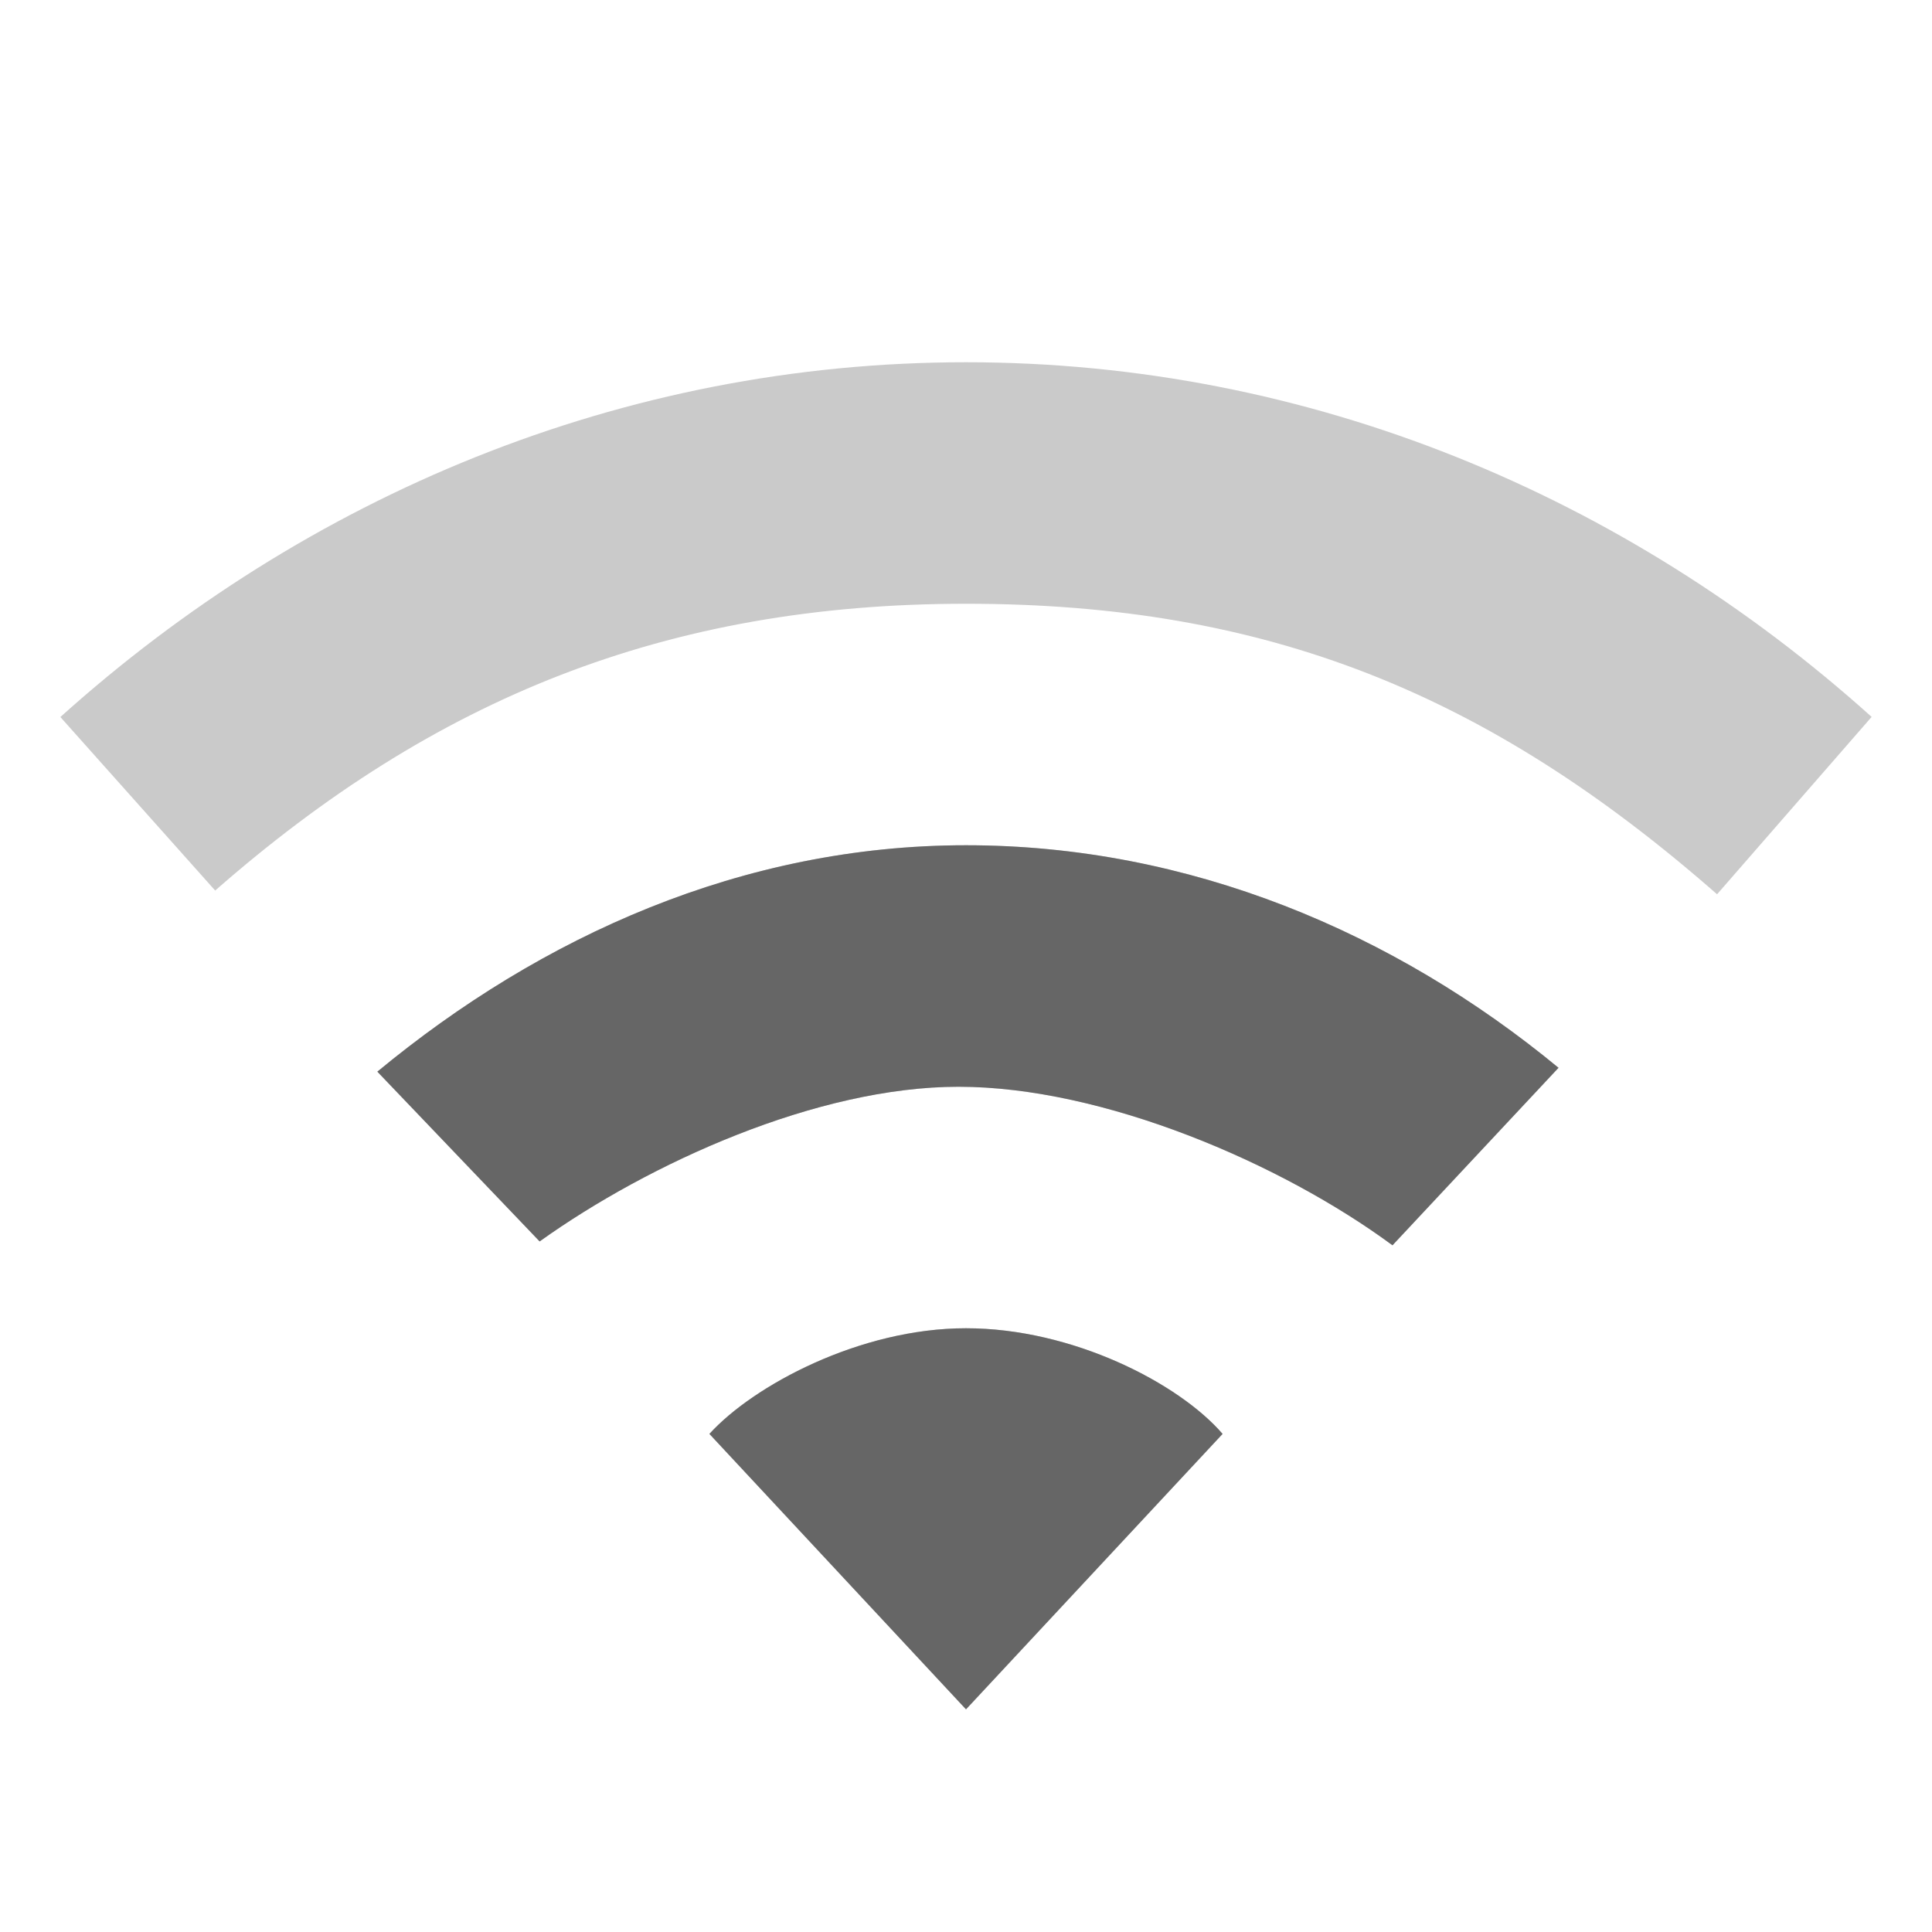
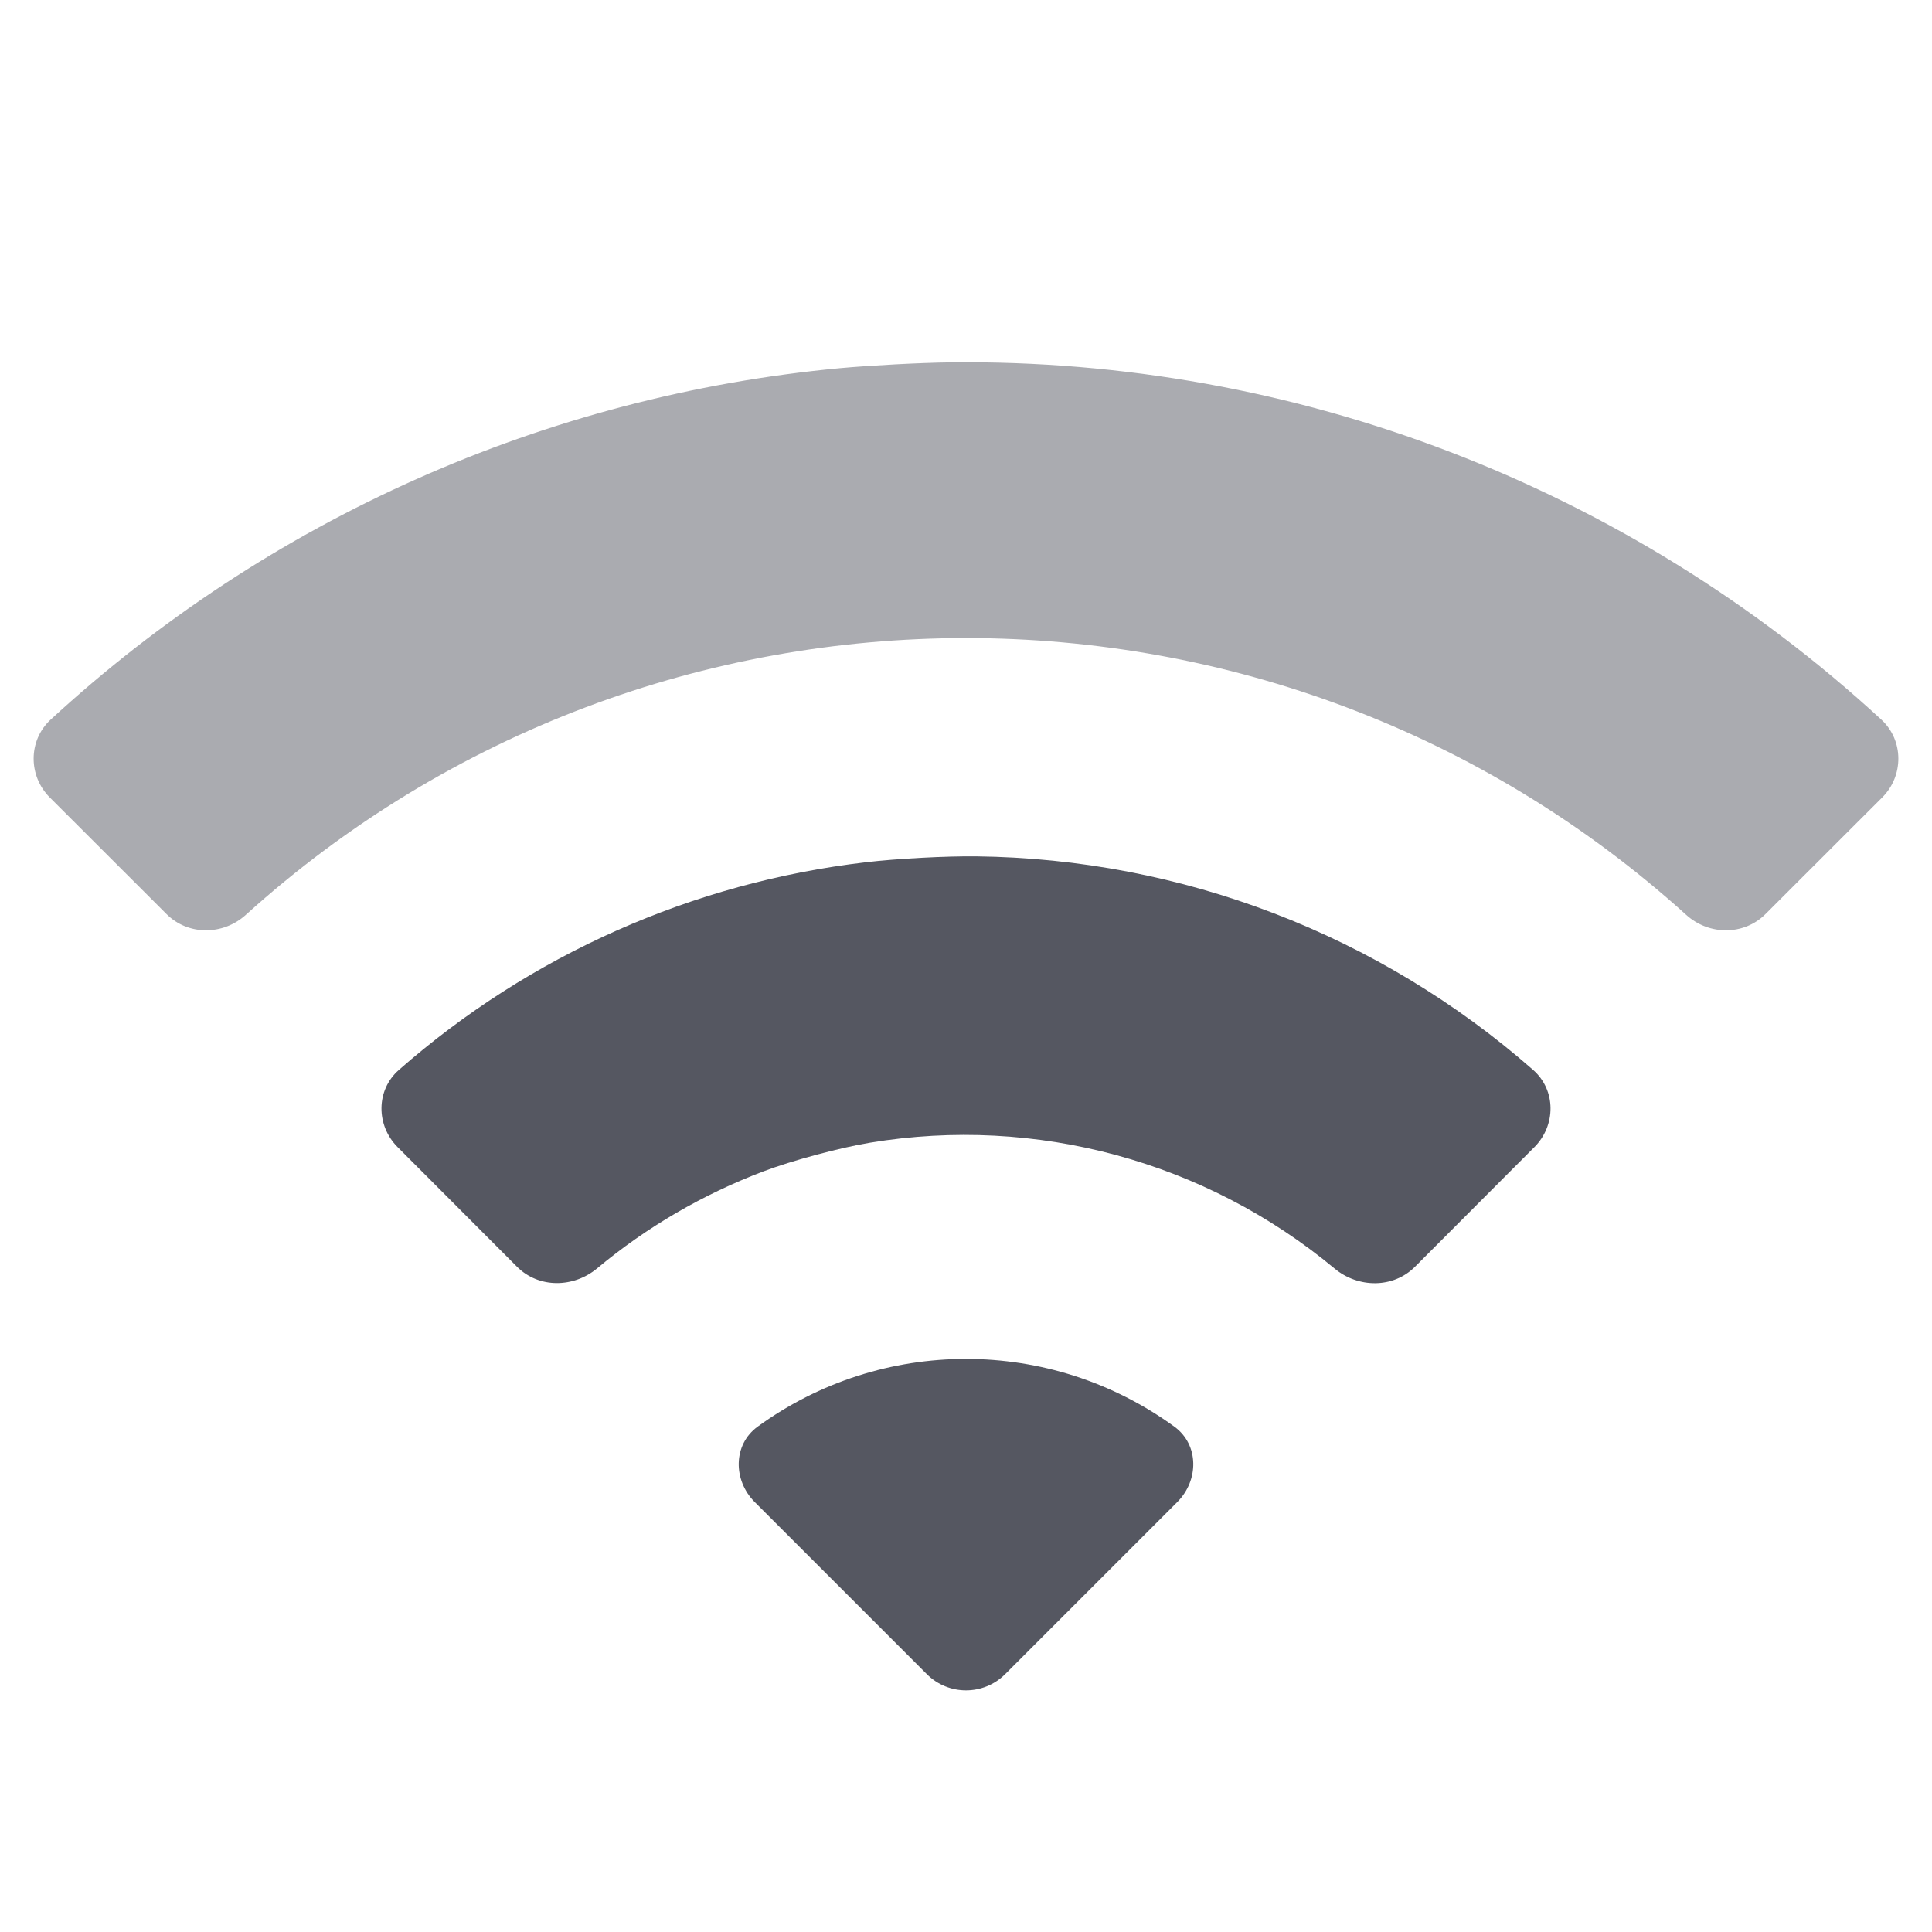
- <svg xmlns="http://www.w3.org/2000/svg" height="16" width="16">
-   <g transform="translate(-293 351)">
-     <path color="#000" d="M301-348c-2.853 0-5.468 1.111-7.5 2.938l1.282 1.437c1.811-1.588 3.732-2.375 6.218-2.375 2.487 0 4.32.74 6.22 2.406l1.28-1.469c-2.031-1.826-4.646-2.937-7.5-2.937zm0 4c-1.847 0-3.514.75-4.875 1.875l1.344 1.406c.907-.649 2.299-1.281 3.469-1.281 1.198 0 2.674.634 3.594 1.313l1.375-1.47C304.546-343.28 302.848-344 301-344zm0 4c-.883 0-1.764.477-2.125.875l2.125 2.281 2.125-2.281c-.36-.418-1.24-.875-2.125-.875z" fill="#666" opacity=".35" overflow="visible" style="marker:none" />
-     <path color="#000" d="M301-344c-1.847 0-3.514.75-4.875 1.875l1.344 1.406c.907-.649 2.299-1.281 3.469-1.281 1.198 0 2.674.634 3.594 1.313l1.375-1.47C304.546-343.28 302.848-344 301-344zm0 4c-.883 0-1.764.477-2.125.875l2.125 2.281 2.125-2.281c-.36-.418-1.24-.875-2.125-.875z" fill="#666" overflow="visible" style="marker:none" />
-   </g>
+ <svg xmlns="http://www.w3.org/2000/svg" height="16" width="16" version="1.1" id="svg6">
+   <defs id="defs10" />
+   <path id="path479" style="fill:#555761;stroke-width:0.257;-inkscape-stroke:none;stop-color:#000000" d="M 8.086 7.092 C 7.832 7.089 7.422 7.111 7.17 7.141 C 5.736 7.309 4.387 7.909 3.303 8.861 C 3.112 9.029 3.114 9.321 3.293 9.5 L 4.283 10.492 C 4.463 10.671 4.751 10.666 4.945 10.504 C 5.356 10.161 5.822 9.891 6.322 9.701 C 6.559 9.611 6.957 9.504 7.207 9.463 C 8.579 9.236 9.984 9.617 11.053 10.506 C 11.248 10.668 11.537 10.671 11.717 10.492 L 12.707 9.5 C 12.886 9.321 12.888 9.029 12.697 8.861 C 11.421 7.74 9.785 7.112 8.086 7.092 z M 8 11.254 C 7.393 11.254 6.787 11.442 6.273 11.816 C 6.069 11.966 6.071 12.26 6.25 12.439 L 7.676 13.865 A 0.459 0.459 0 0 0 8.324 13.865 L 9.75 12.439 C 9.929 12.26 9.931 11.966 9.727 11.816 C 9.213 11.442 8.607 11.254 8 11.254 z " />
+   <path style="fill:#555761;stroke-width:0.257;-inkscape-stroke:none;stop-color:#000000;opacity:0.5" d="M 7.873,3.001 C 7.619,3.004 7.209,3.026 6.956,3.049 4.517,3.278 2.221,4.3 0.419,5.96 0.233,6.132 0.233,6.425 0.412,6.604 L 1.379,7.57 c 0.179,0.179 0.468,0.177 0.656,0.007 3.383,-3.057 8.548,-3.057 11.93,0 0.188,0.17 0.477,0.172 0.656,-0.007 L 15.588,6.604 C 15.767,6.425 15.767,6.132 15.581,5.96 13.483,4.027 10.725,2.968 7.873,3.001 Z" id="path400-7-5-3-5-62-7" />
</svg>
